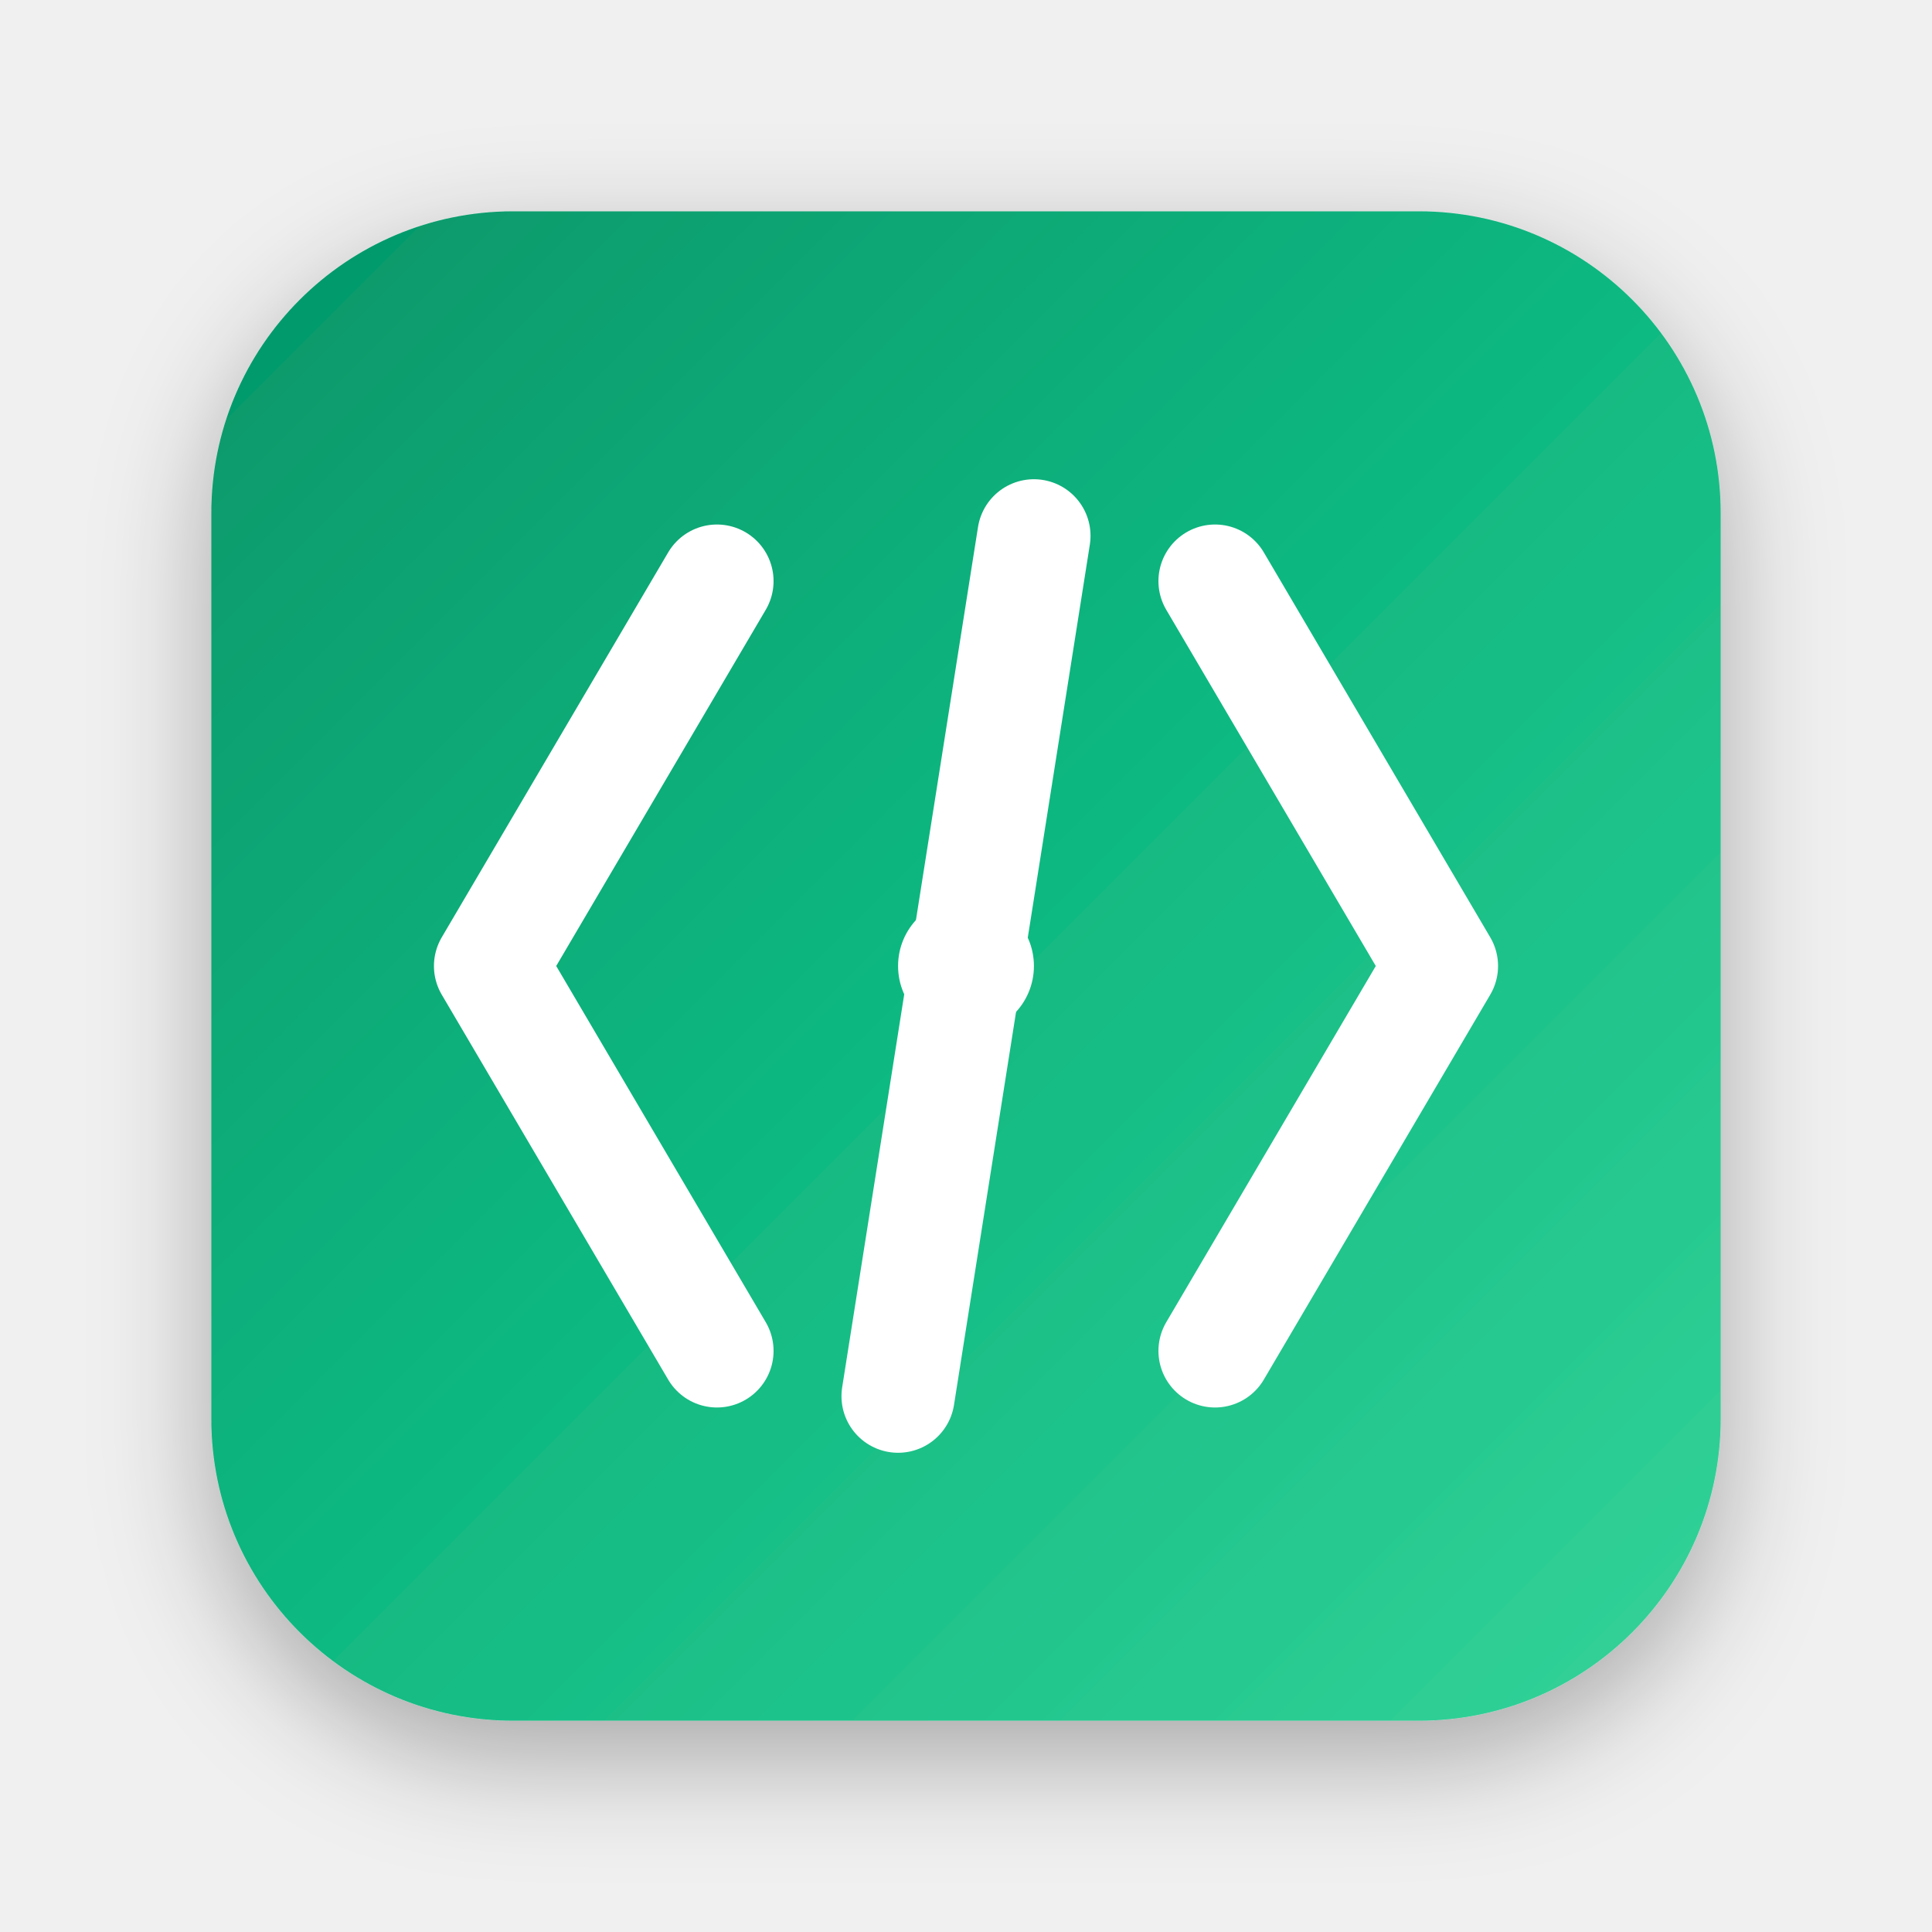
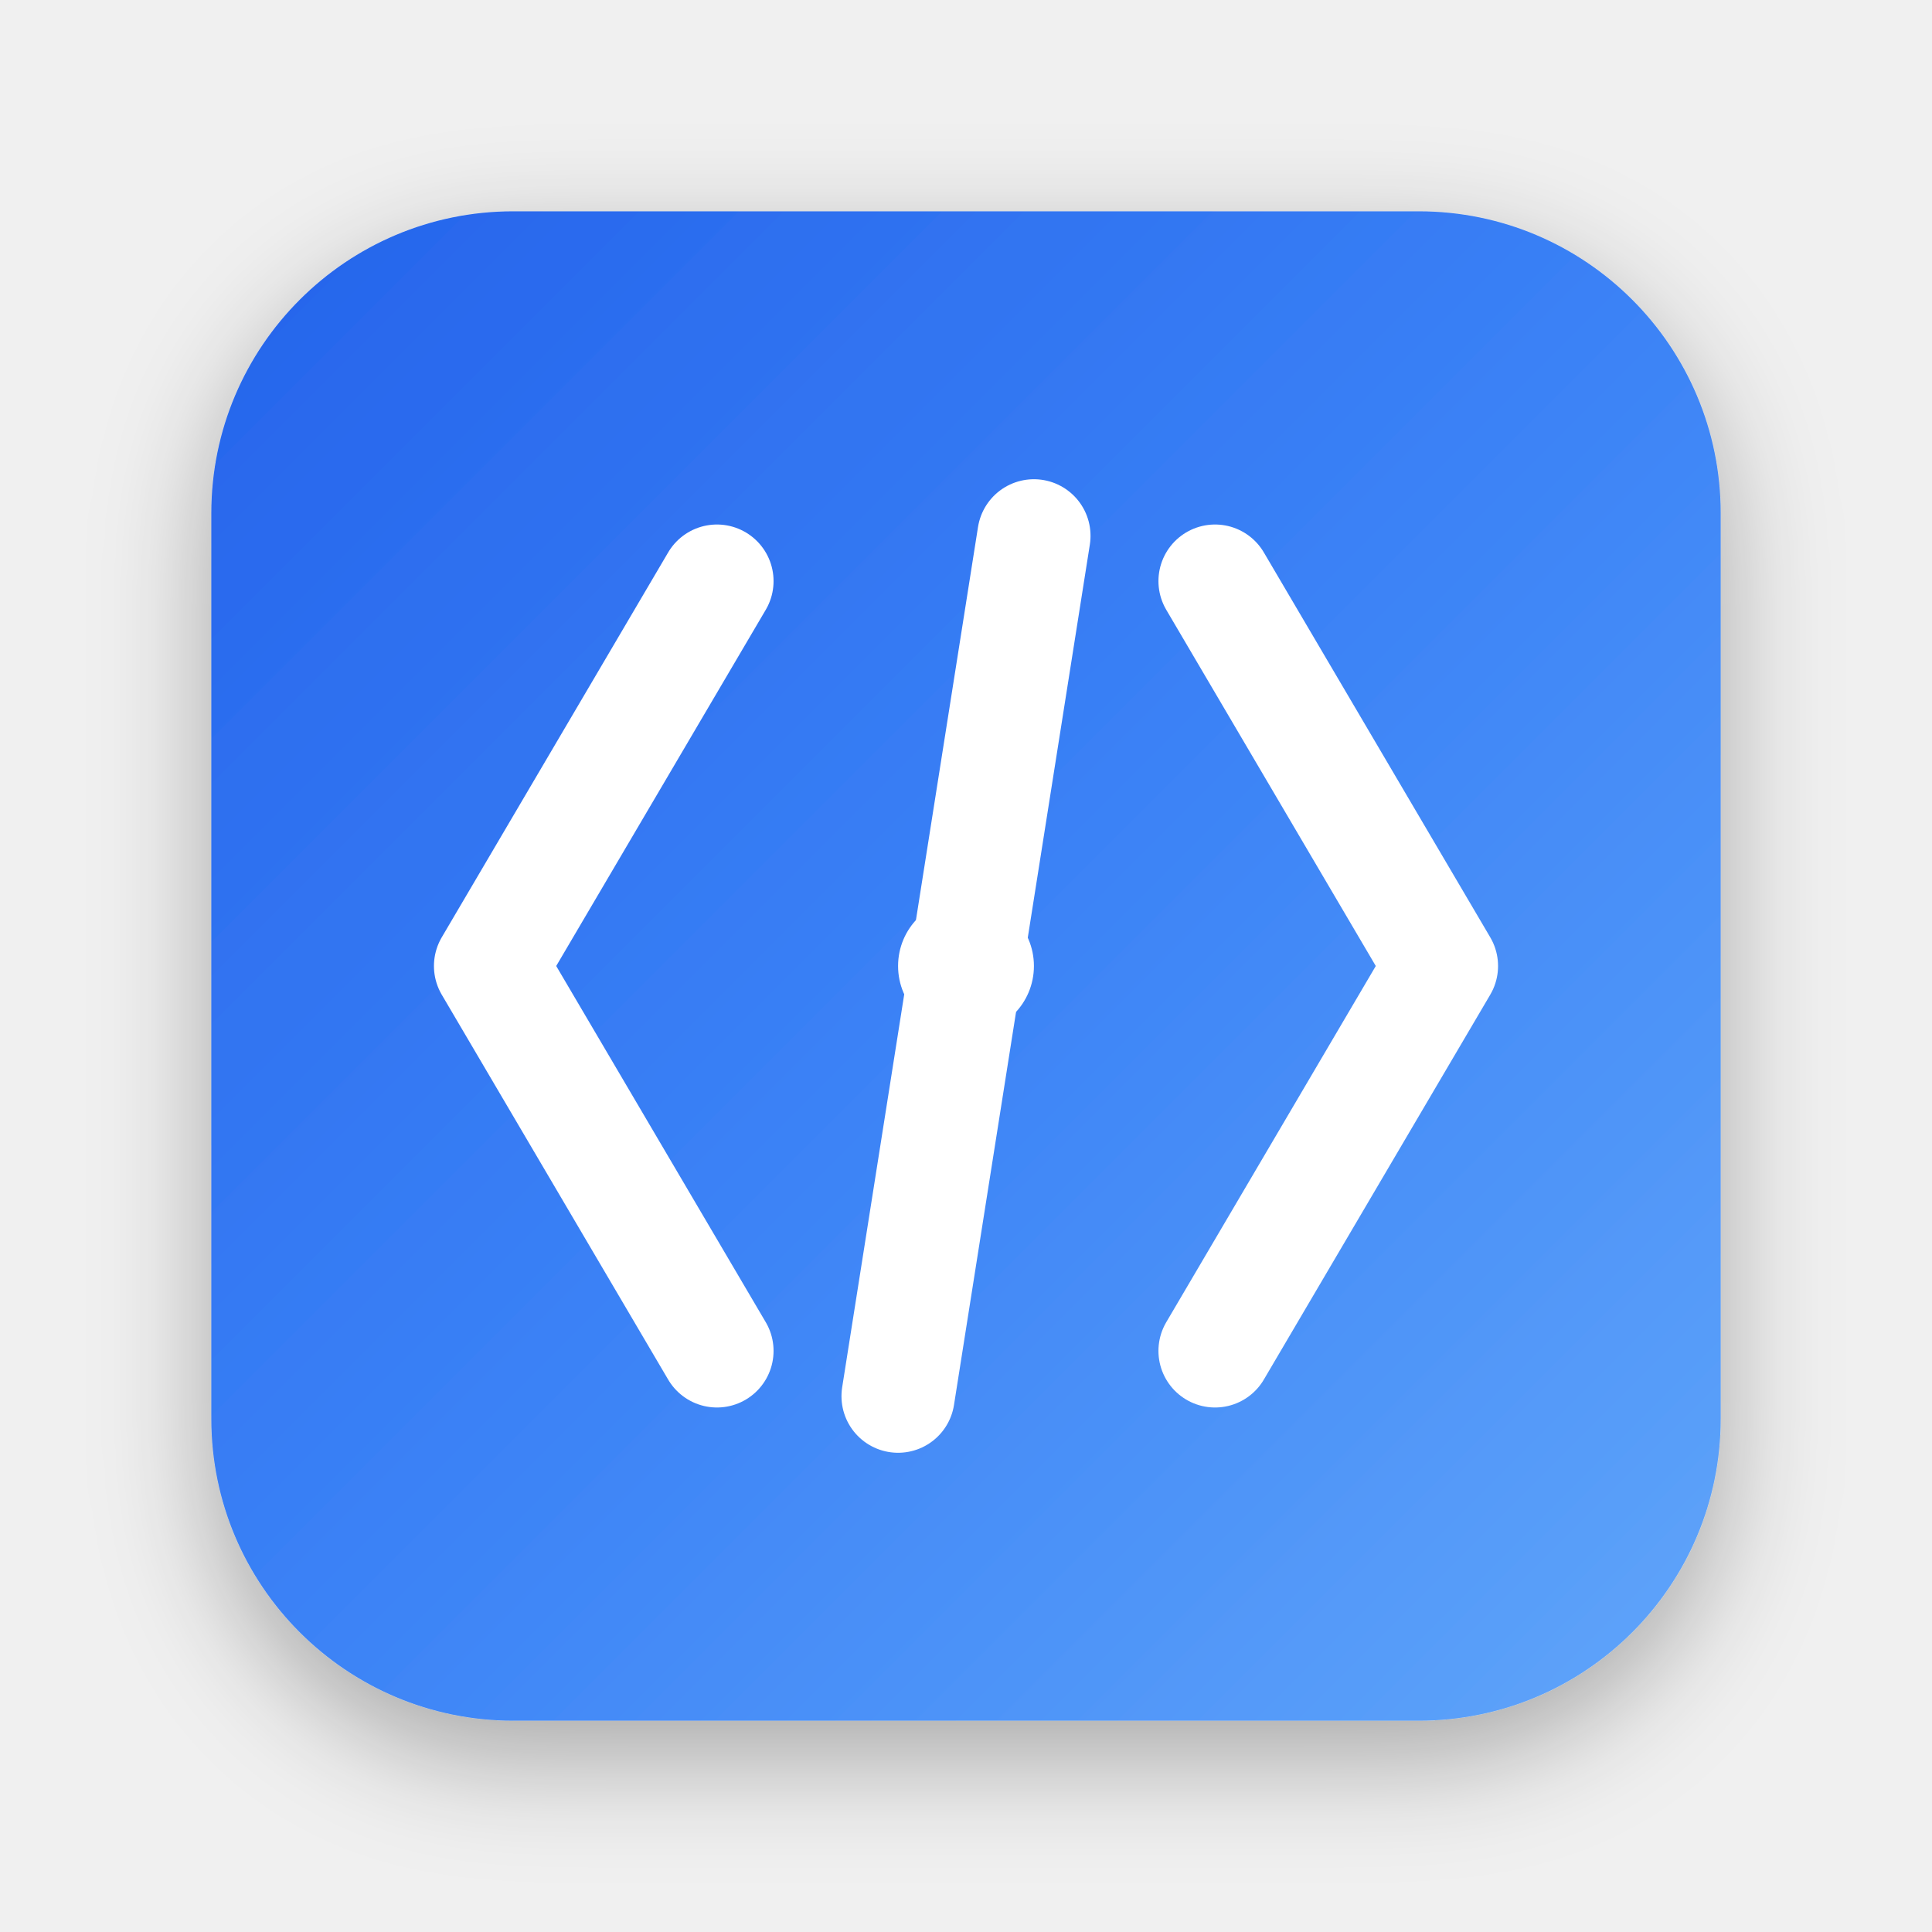
<svg xmlns="http://www.w3.org/2000/svg" width="512" height="512" viewBox="0 0 512 512" fill="none">
  <defs>
    <linearGradient id="primaryGradient" x1="0%" y1="0%" x2="100%" y2="100%">
-       <stop offset="0%" stop-color="#059669" />
-       <stop offset="50%" stop-color="#10b981" />
-       <stop offset="100%" stop-color="#34d399" />
+       <stop offset="0%" stop-color="#2563EB" />
+       <stop offset="50%" stop-color="#3B82F6" />
+       <stop offset="100%" stop-color="#60A5FA" />
    </linearGradient>
    <filter id="dropshadow" height="130%">
      <feGaussianBlur in="SourceAlpha" stdDeviation="15" />
      <feOffset dx="0" dy="10" result="offsetblur" />
      <feComponentTransfer>
        <feFuncA type="linear" slope="0.3" />
      </feComponentTransfer>
      <feMerge>
        <feMergeNode />
        <feMergeNode in="SourceGraphic" />
      </feMerge>
    </filter>
  </defs>
  <rect x="56" y="56" width="400" height="400" rx="80" fill="url(#primaryGradient)" filter="url(#dropshadow)" />
  <g transform="translate(106, 106) scale(0.6)">
    <path d="M140 80 L40 250 L140 420" stroke="white" stroke-width="50" stroke-linecap="round" stroke-linejoin="round" />
    <path d="M360 80 L460 250 L360 420" stroke="white" stroke-width="50" stroke-linecap="round" stroke-linejoin="round" />
    <path d="M280 60 L220 440" stroke="white" stroke-width="50" stroke-linecap="round" />
    <circle cx="250" cy="250" r="30" fill="white" />
  </g>
</svg>
